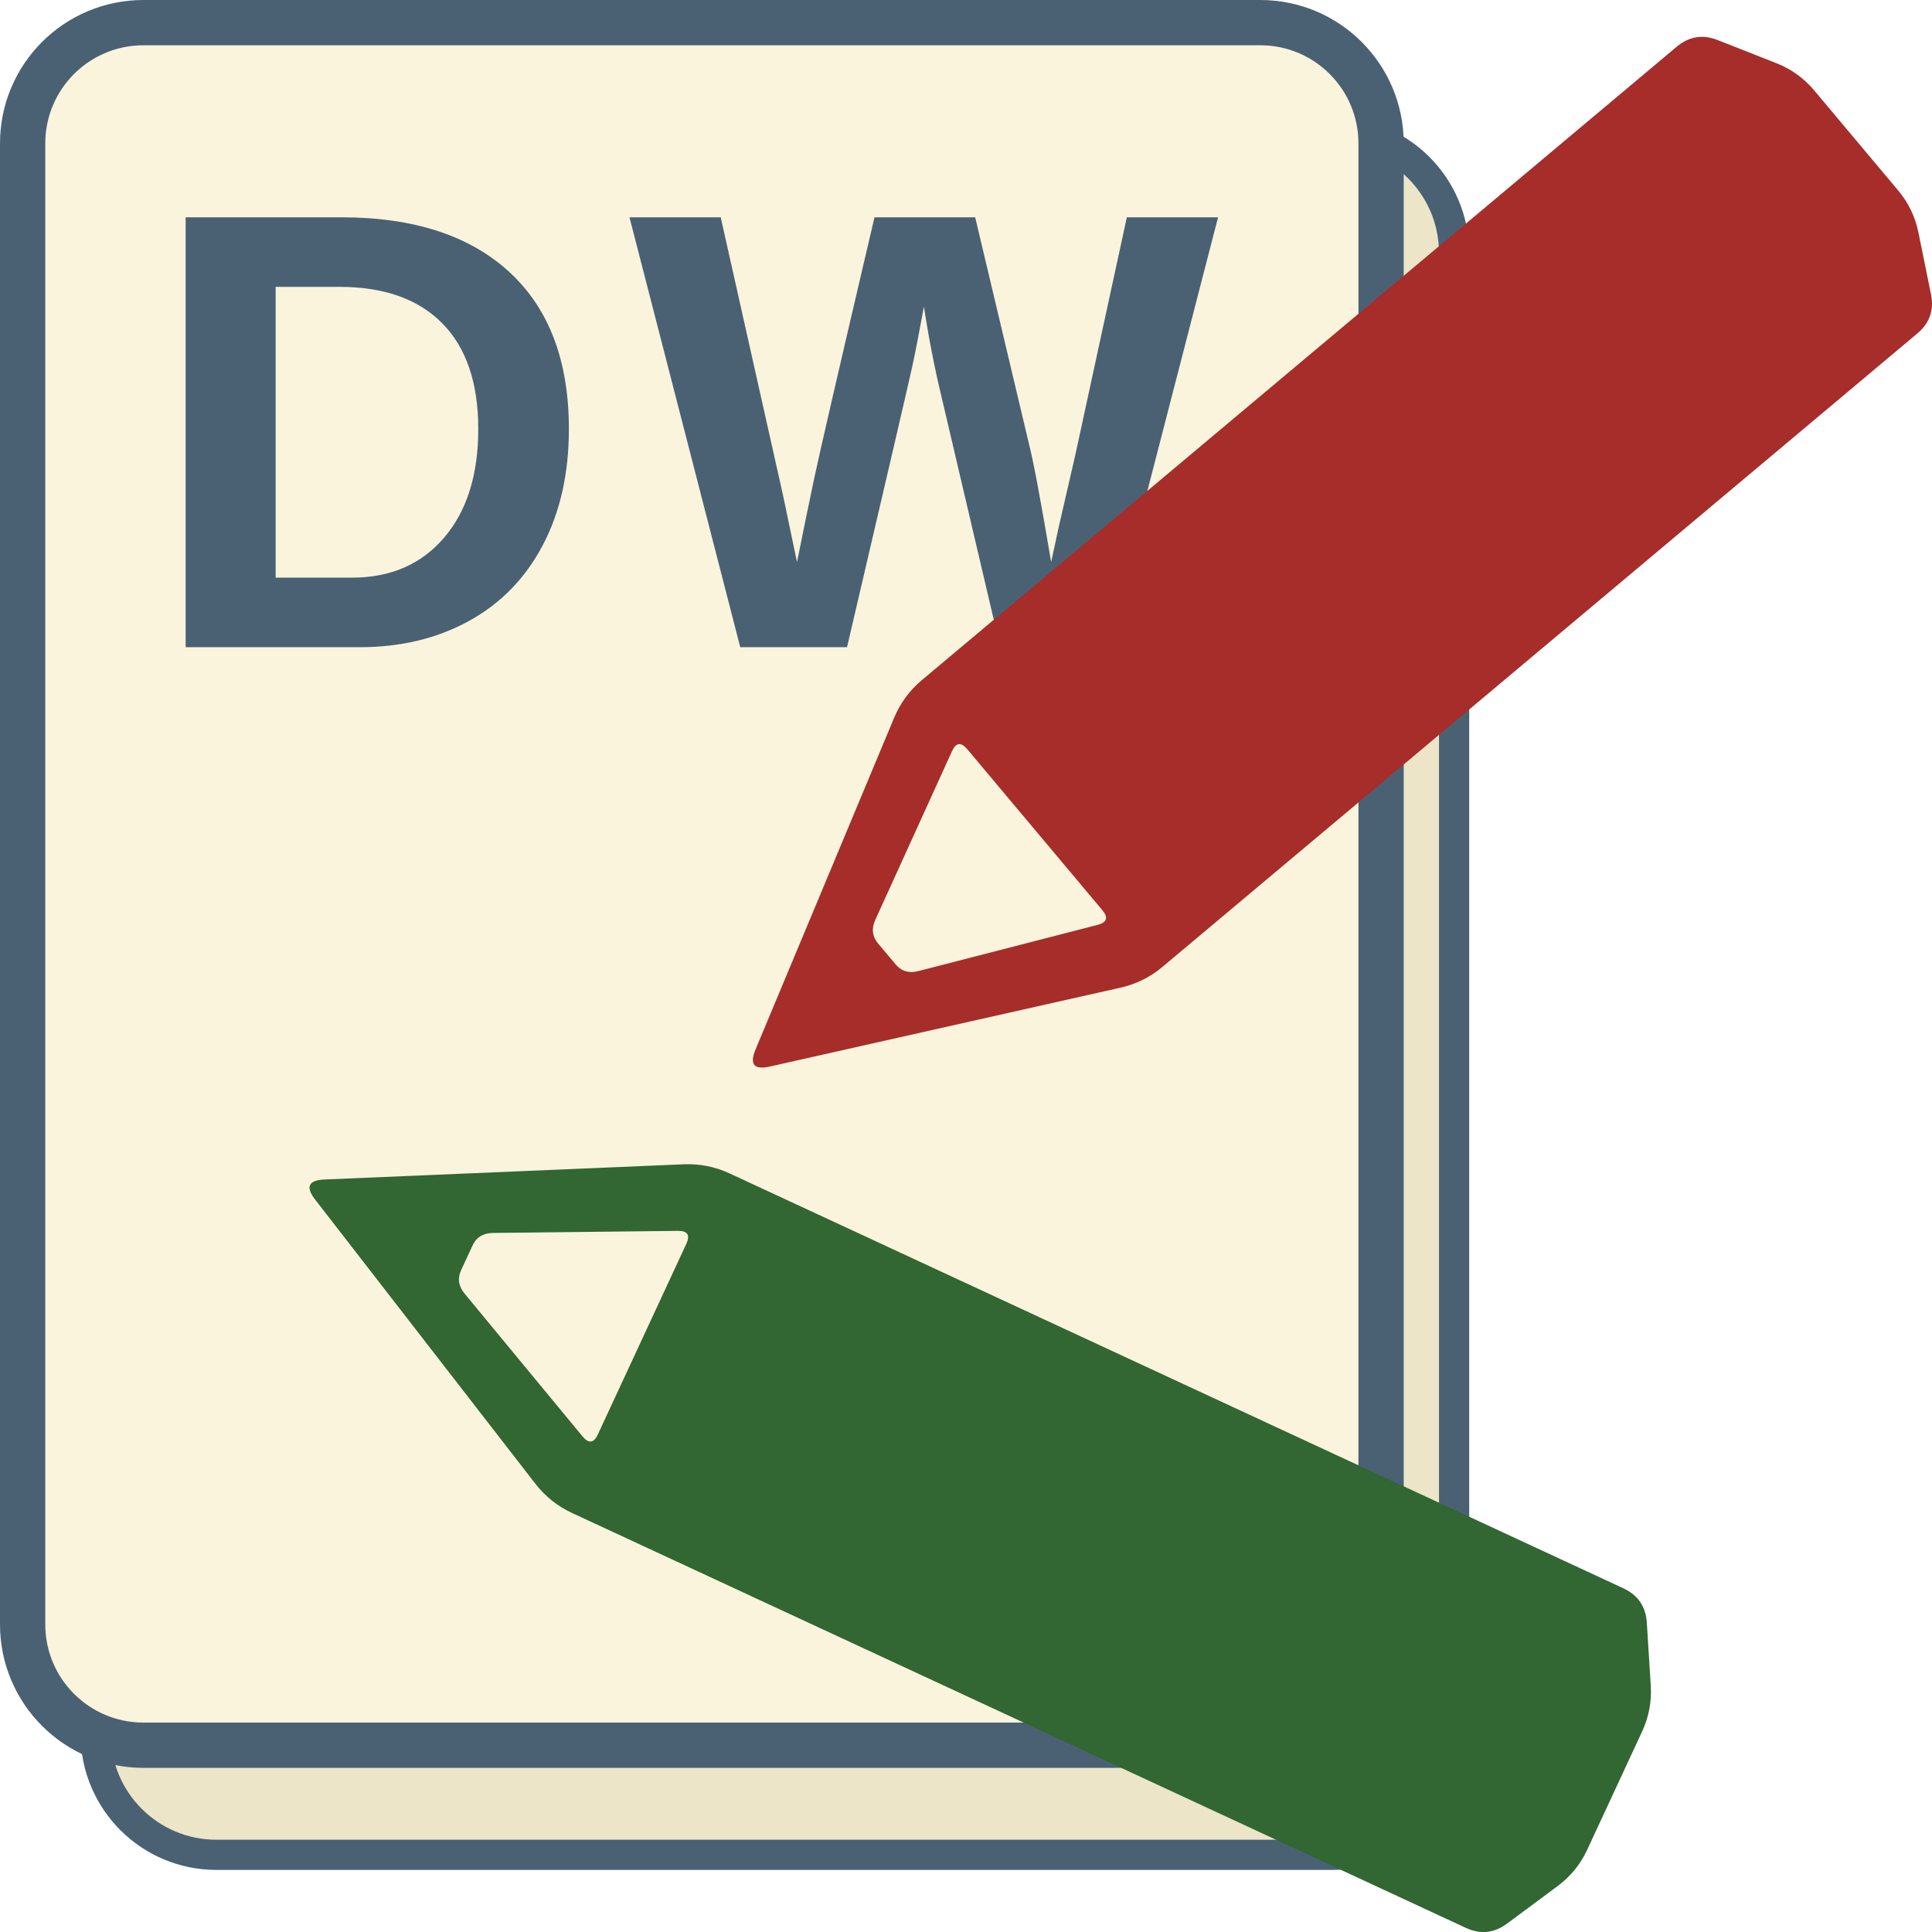
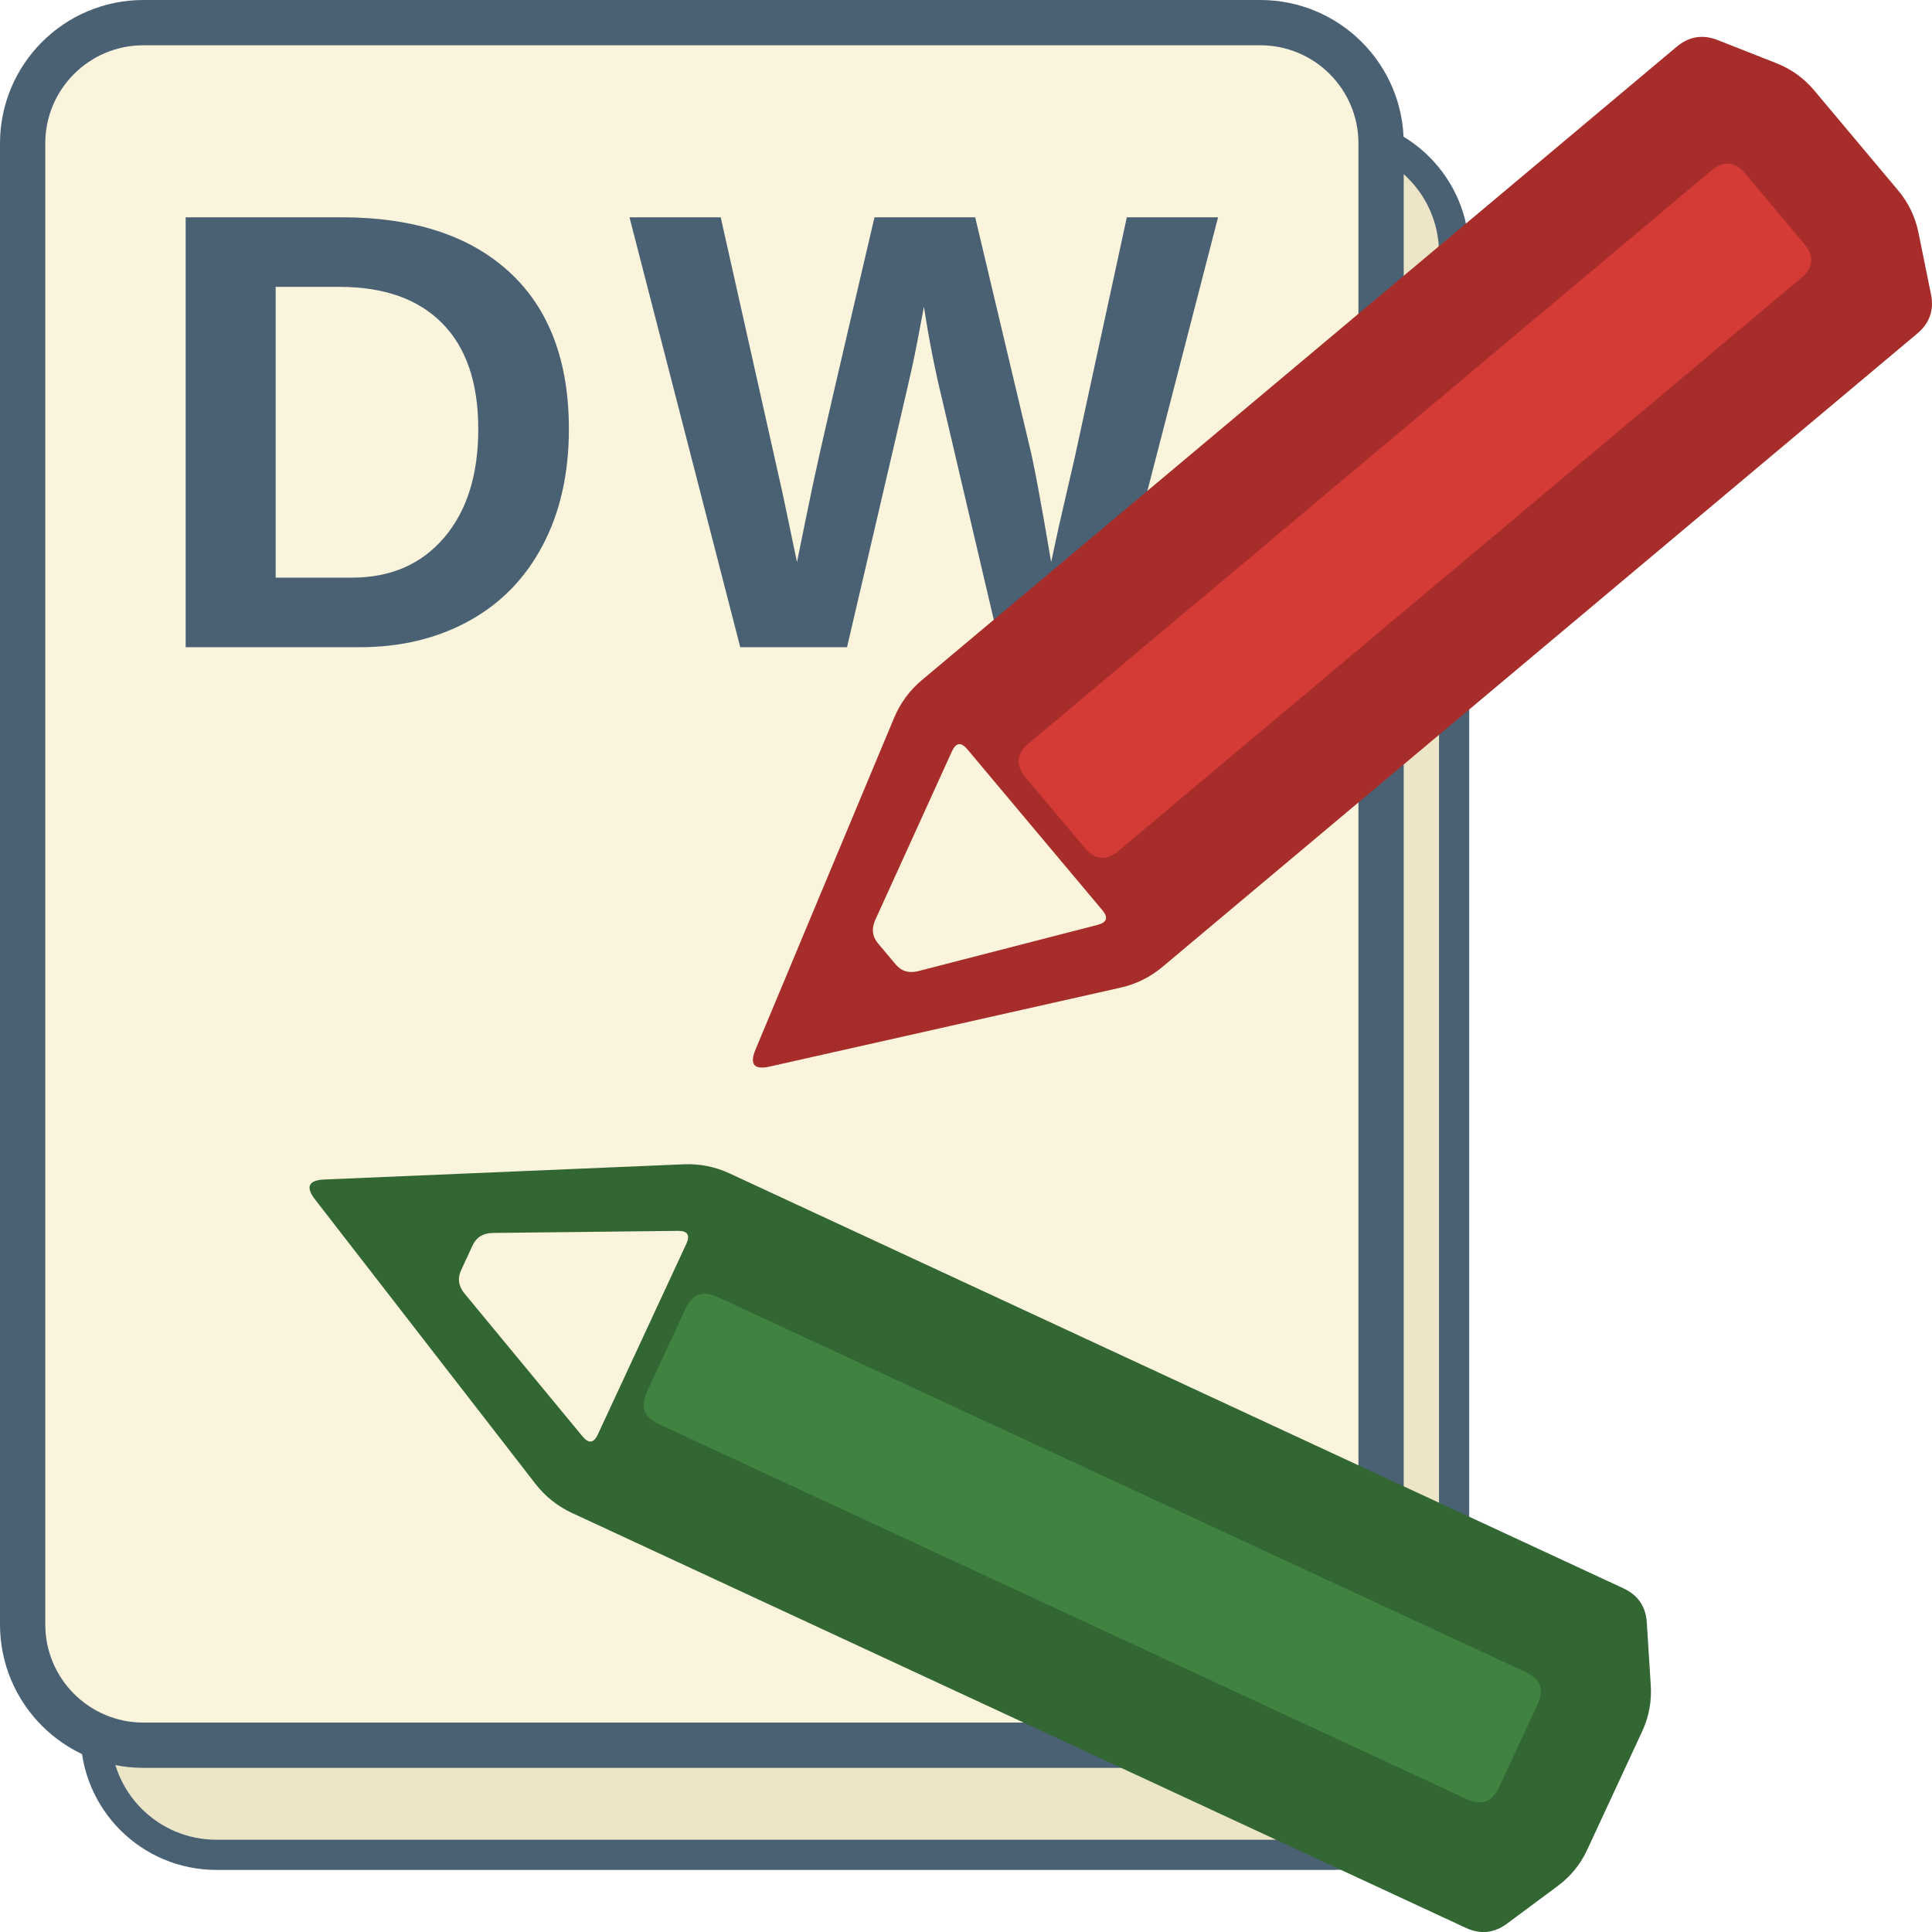
<svg xmlns="http://www.w3.org/2000/svg" viewBox="0 0 1024 1024" width="1024" height="1024" role="img">
  <rect id="sbn" width="720" height="913" rx="64" transform="matrix(1, 0, 0, 1, 50.7, 70.1)" fill="#ece5c8" stroke="#4a6174" stroke-width="16" />
  <rect id="sf" width="720" height="913" rx="64" transform="matrix(1, 0, 0, 1, 12, 12)" fill="#faf4dc" stroke="#4a6174" stroke-width="24" />
  <path id="wl" fill="#4a6174" transform="matrix(1.887734, 0, 0, 1.887734, -318.5, -91.716)" d="M328.448,169.049L328.448,169.049Q328.448,187.725,321.123,201.646Q313.799,215.568,300.391,222.935Q286.984,230.303,269.679,230.303L269.679,230.303L220.847,230.303L220.847,109.594L264.539,109.594Q295.037,109.594,311.743,124.972Q328.448,140.35,328.448,169.049M303.004,169.049L303.004,169.049Q303.004,149.602,292.895,139.364Q282.786,129.127,264.025,129.127L264.025,129.127L246.12,129.127L246.12,210.77L267.537,210.77Q283.814,210.77,293.409,199.547Q303.004,188.325,303.004,169.049M510.718,109.594L479.535,230.303L449.55,230.303L433.187,160.482Q430.189,148.146,428.133,134.695L428.133,134.695Q426.077,145.918,424.792,151.787Q423.507,157.655,406.544,230.303L406.544,230.303L376.56,230.303L345.462,109.594L371.077,109.594L388.553,187.554L392.494,206.401Q394.893,194.493,397.163,183.656Q399.433,172.818,414.254,109.594L414.254,109.594L442.525,109.594L457.775,173.847Q459.574,181.043,463.857,206.401L463.857,206.401L465.999,196.463L470.539,176.759L485.103,109.594L510.718,109.594" />
  <path id="prb" fill="#a62d2a" transform="matrix(0.980537, -0.822768, 0.822768, 0.980537, 395.5, 568.1)" d="M8.884,4.59Q0,0,8.884,-4.59L141.116,-72.91Q150,-77.5,160,-77.5L568,-77.5Q578,-77.5,582.773,-68.713L595.227,-45.787Q600,-37,600,-27L600,27Q600,37,595.227,45.787L582.773,68.713Q578,77.5,568,77.5L160,77.5Q150,77.5,141.116,72.91Z" />
  <path id="prp" fill="#faf4dc" transform="matrix(0.980537, -0.822768, 0.822768, 0.980537, 395.5, 568.1)" d="M76,-5.633Q76,-11.267,81.414,-13.854L150.586,-46.913Q156,-49.5,156,-43.5L156,-31.548Q156,-25.548,156,-19.548L156,19.548Q156,25.548,156,31.548L156,43.5Q156,49.5,150.586,46.913L81.414,13.854Q76,11.267,76,5.633L76,5.633Q76,0,76,-5.633Z" />
+   <path id="prf" fill="#d43a36" transform="matrix(0.980537, -0.822768, 0.822768, 0.980537, 395.5, 568.1)" d="M167,-19Q167,-29,177,-29L546,-29Q556,-29,556,-19L556,19Q556,29,546,29L177,29Q167,29,167,19Z" />
  <path id="pgb" fill="#326633" transform="matrix(1.161016, 0.538926, -0.538926, 1.161016, 159.2, 625.7)" d="M8.884,4.59Q0,0,8.884,-4.59L141.116,-72.91Q150,-77.5,160,-77.5L568,-77.5Q578,-77.5,582.773,-68.713L595.227,-45.787Q600,-37,600,-27L600,27Q600,37,595.227,45.787L582.773,68.713Q578,77.5,568,77.5L160,77.5Q150,77.5,141.116,72.91Z" />
  <path id="pgp" fill="#faf4dc" transform="matrix(1.161016, 0.538926, -0.538926, 1.161016, 159.2, 625.7)" d="M76,-5.633Q76,-11.267,81.414,-13.854L150.586,-46.913Q156,-49.5,156,-43.5L156,-31.548Q156,-25.548,156,-19.548L156,19.548Q156,25.548,156,31.548L156,43.5Q156,49.5,150.586,46.913L81.414,13.854Q76,11.267,76,5.633L76,5.633Q76,0,76,-5.633Z" />
+   <path id="pgf" fill="#408341" transform="matrix(1.161016, 0.538926, -0.538926, 1.161016, 159.2, 625.7)" d="M167,-19Q167,-29,177,-29L546,-29Q556,-29,556,-19L556,19Q556,29,546,29L177,29Q167,29,167,19Z" />
</svg>
